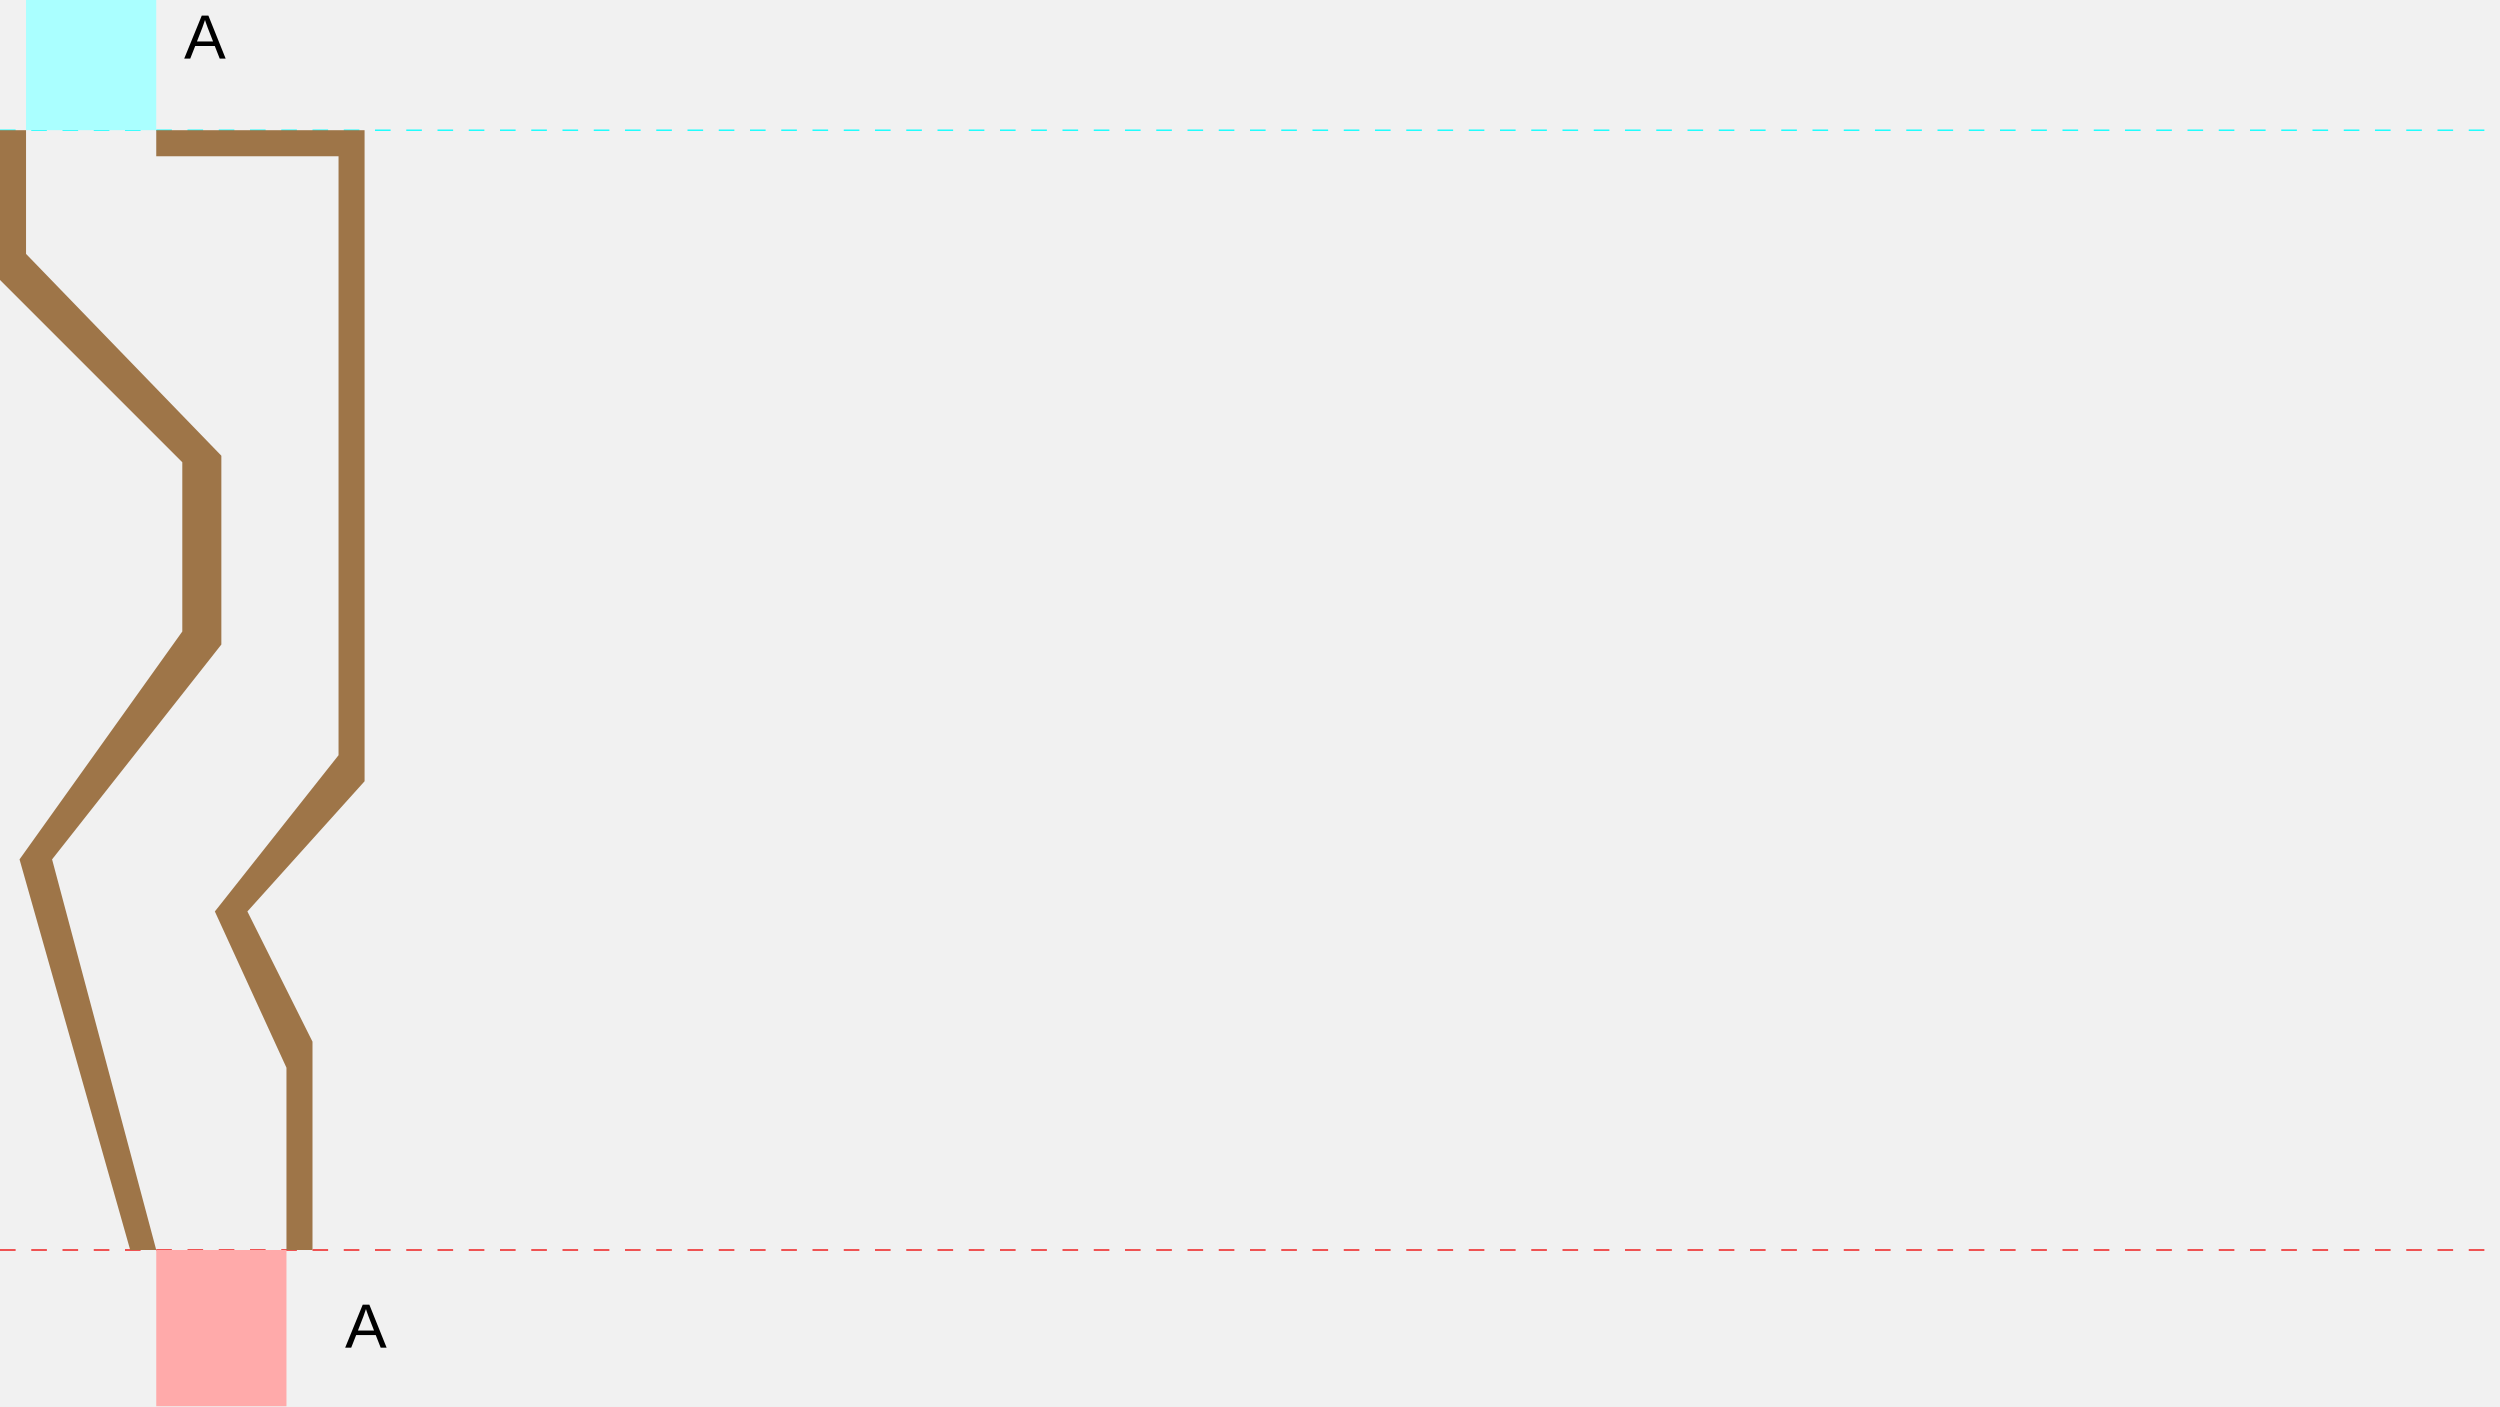
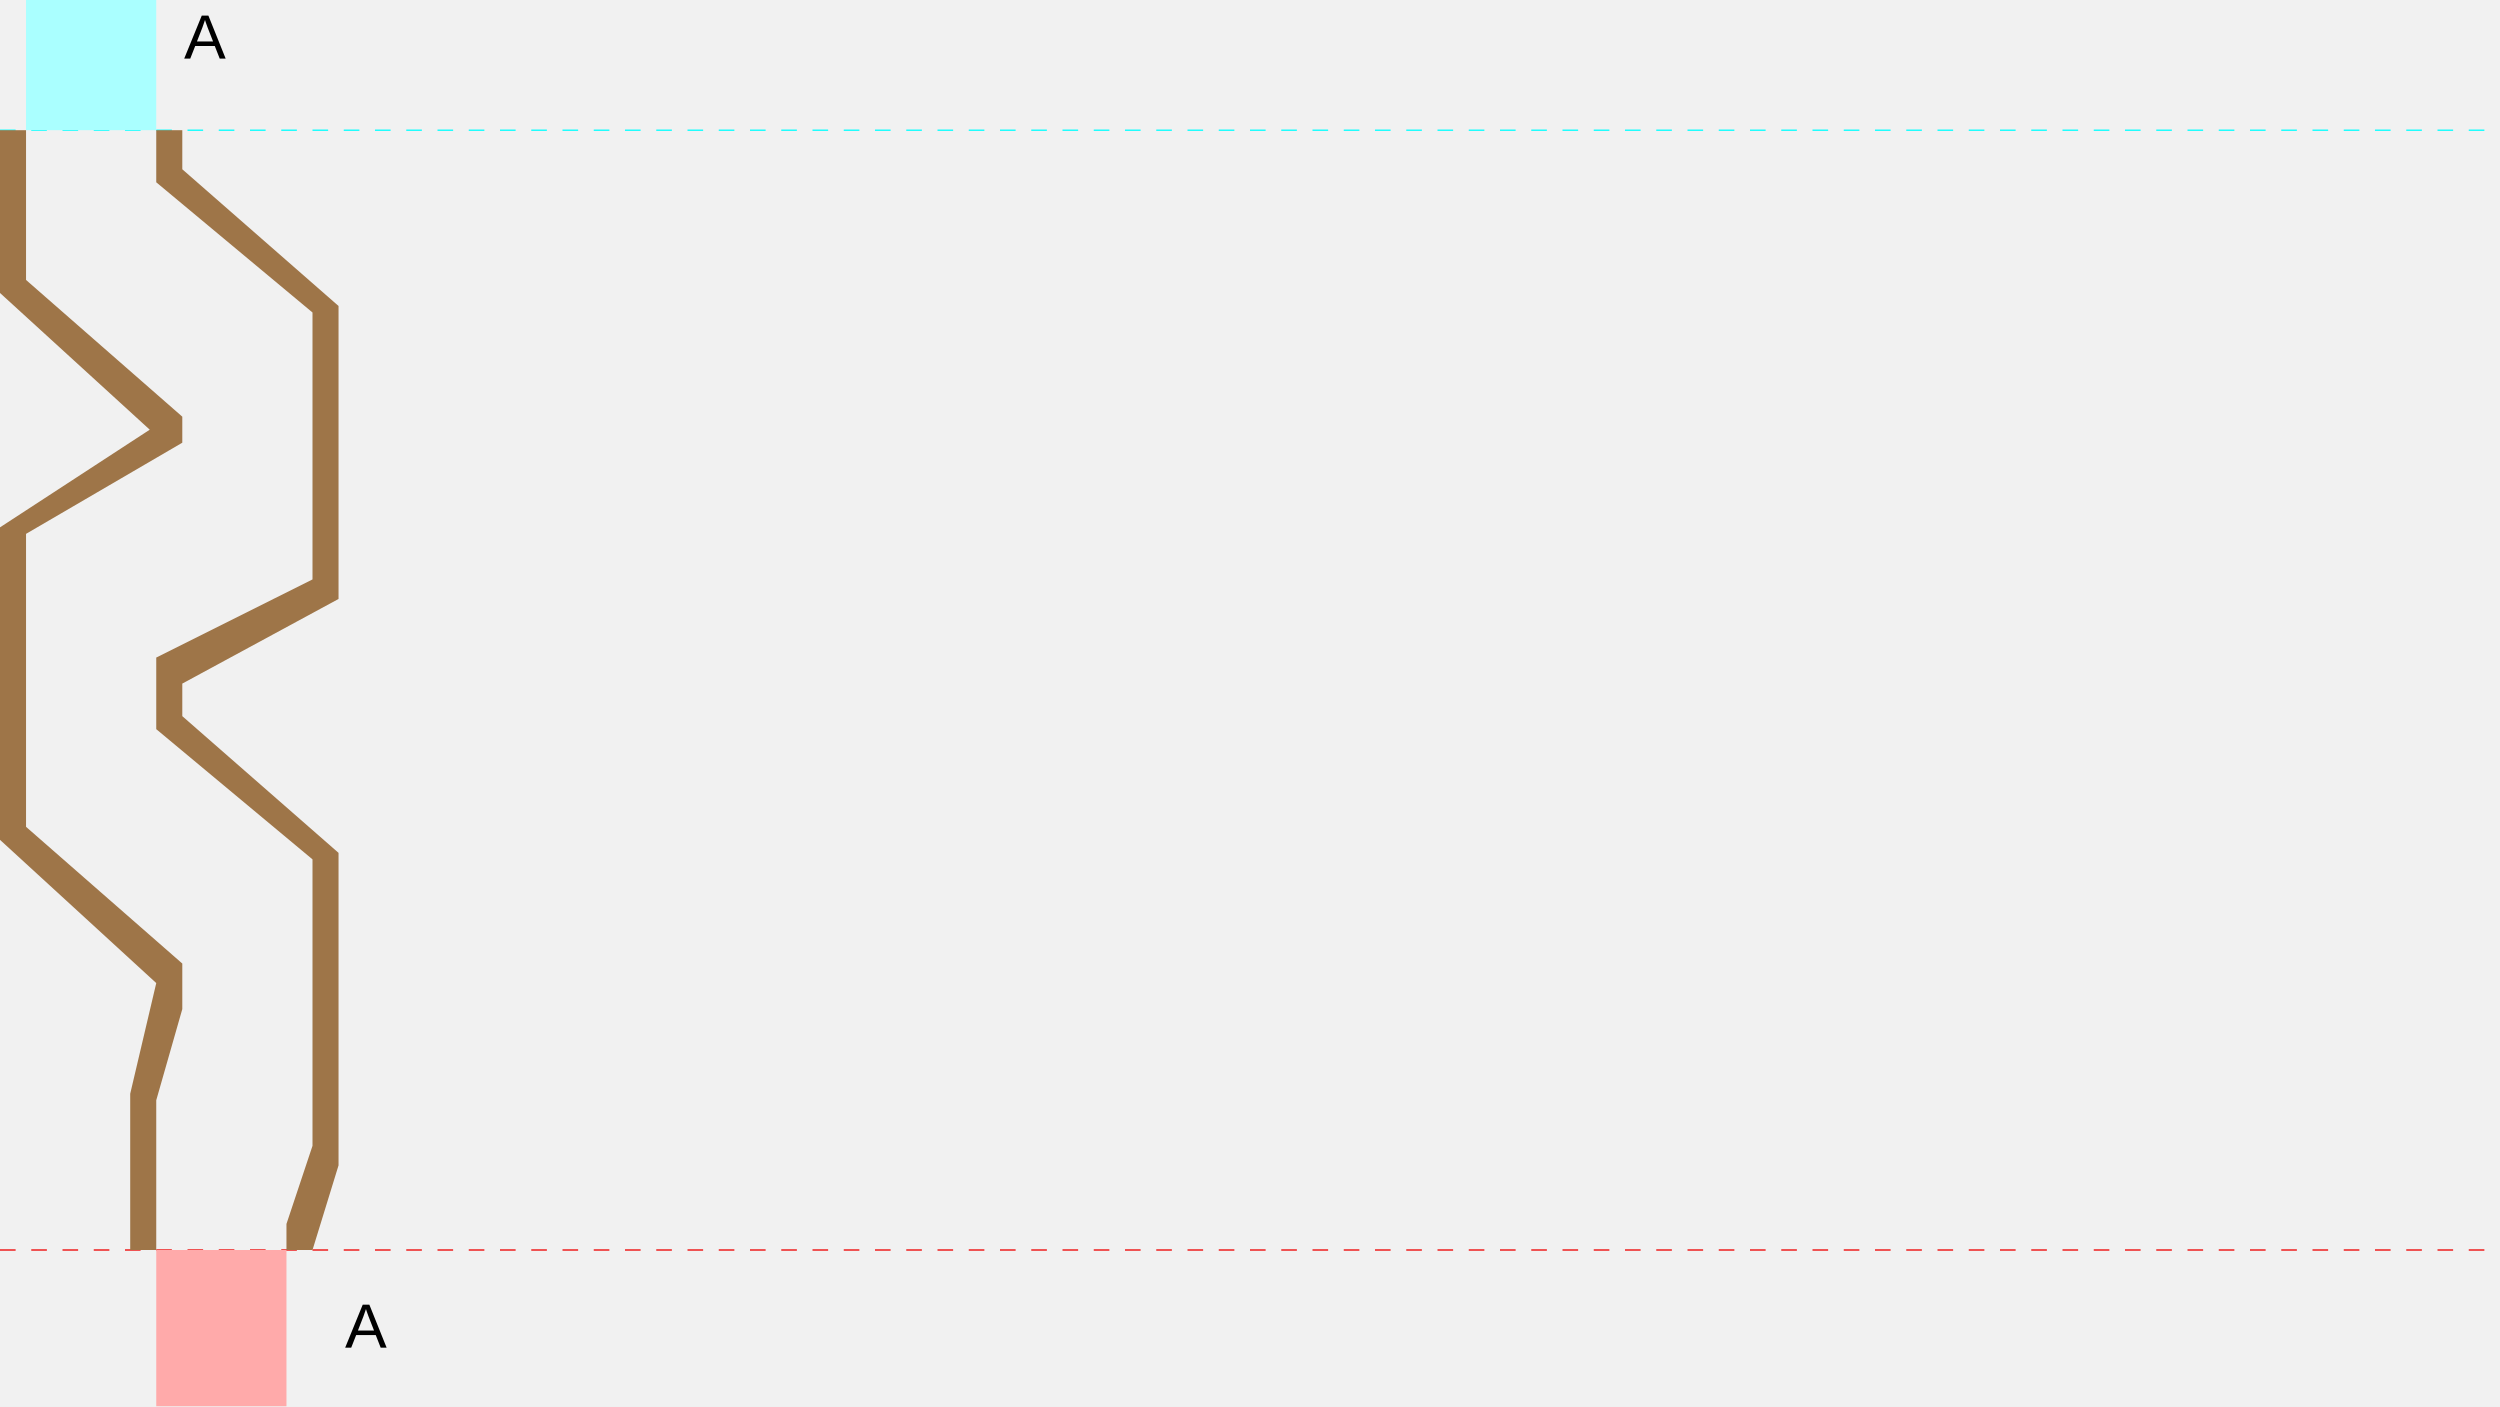
<svg xmlns="http://www.w3.org/2000/svg" id="Layer_1" version="1.1" viewBox="0 0 1920 1080">
  <g opacity=".05">
    <rect width="1920" height="1080" fill="#fff" />
  </g>
  <line y1="960" x2="1920" y2="960" fill="none" stroke="#e00" stroke-dasharray="12" stroke-miterlimit="10" />
  <line y1="100" x2="1920" y2="100" fill="none" stroke="aqua" stroke-dasharray="12" stroke-miterlimit="10" />
  <rect x="120" y="960" width="100" height="120" fill="#faa" />
  <g isolation="isolate">
    <g isolation="isolate">
      <g isolation="isolate">
        <g isolation="isolate">
          <text transform="translate(265 1035)" font-family="ArialMT, Arial" font-size="48" isolation="isolate">
            <tspan x="0" y="0">A</tspan>
          </text>
        </g>
      </g>
    </g>
  </g>
  <rect x="20" width="100" height="100" fill="#aff" />
  <g isolation="isolate">
    <g isolation="isolate">
      <g isolation="isolate">
        <g isolation="isolate">
          <text transform="translate(141.378 45)" font-family="ArialMT, Arial" font-size="48" isolation="isolate">
            <tspan x="0" y="0">A</tspan>
          </text>
        </g>
      </g>
    </g>
  </g>
-   <polygon points="0 100 20 100 20 195 170 350 170 495 40 660 120 960 100 960 15 660 140 485 140 355 0 215 0 100" fill="#9e7548" />
-   <polygon points="120 100 120 120 260 120 260 580 165 700 220 820 220 940 220 960 240 960 240 800 190 700 280 600 280 100 120 100" fill="#9e7548" />
+   <path d="M20,100" fill="none" stroke="#f7ff69" stroke-miterlimit="10" stroke-width="6" />
+   <path d="M220,960" fill="none" stroke="#f7ff69" stroke-miterlimit="10" stroke-width="6" />
+   <polygon points="140 340 140 320 20 215 20 100 0 100 0 225 115 330 0 405 0 645 120 755 100 840 100 960 120 960 120 845 140 775 140 740 20 635 20 410 140 340" fill="#9e7548" />
+   <polygon points="260 460 260 235 140 130 140 100 120 100 120 140 240 240 240 445 120 505 120 560 240 660 240 880 220 940 220 960 240 960 260 895 260 655 140 550 140 525 260 460" fill="#9e7548" />
</svg>
